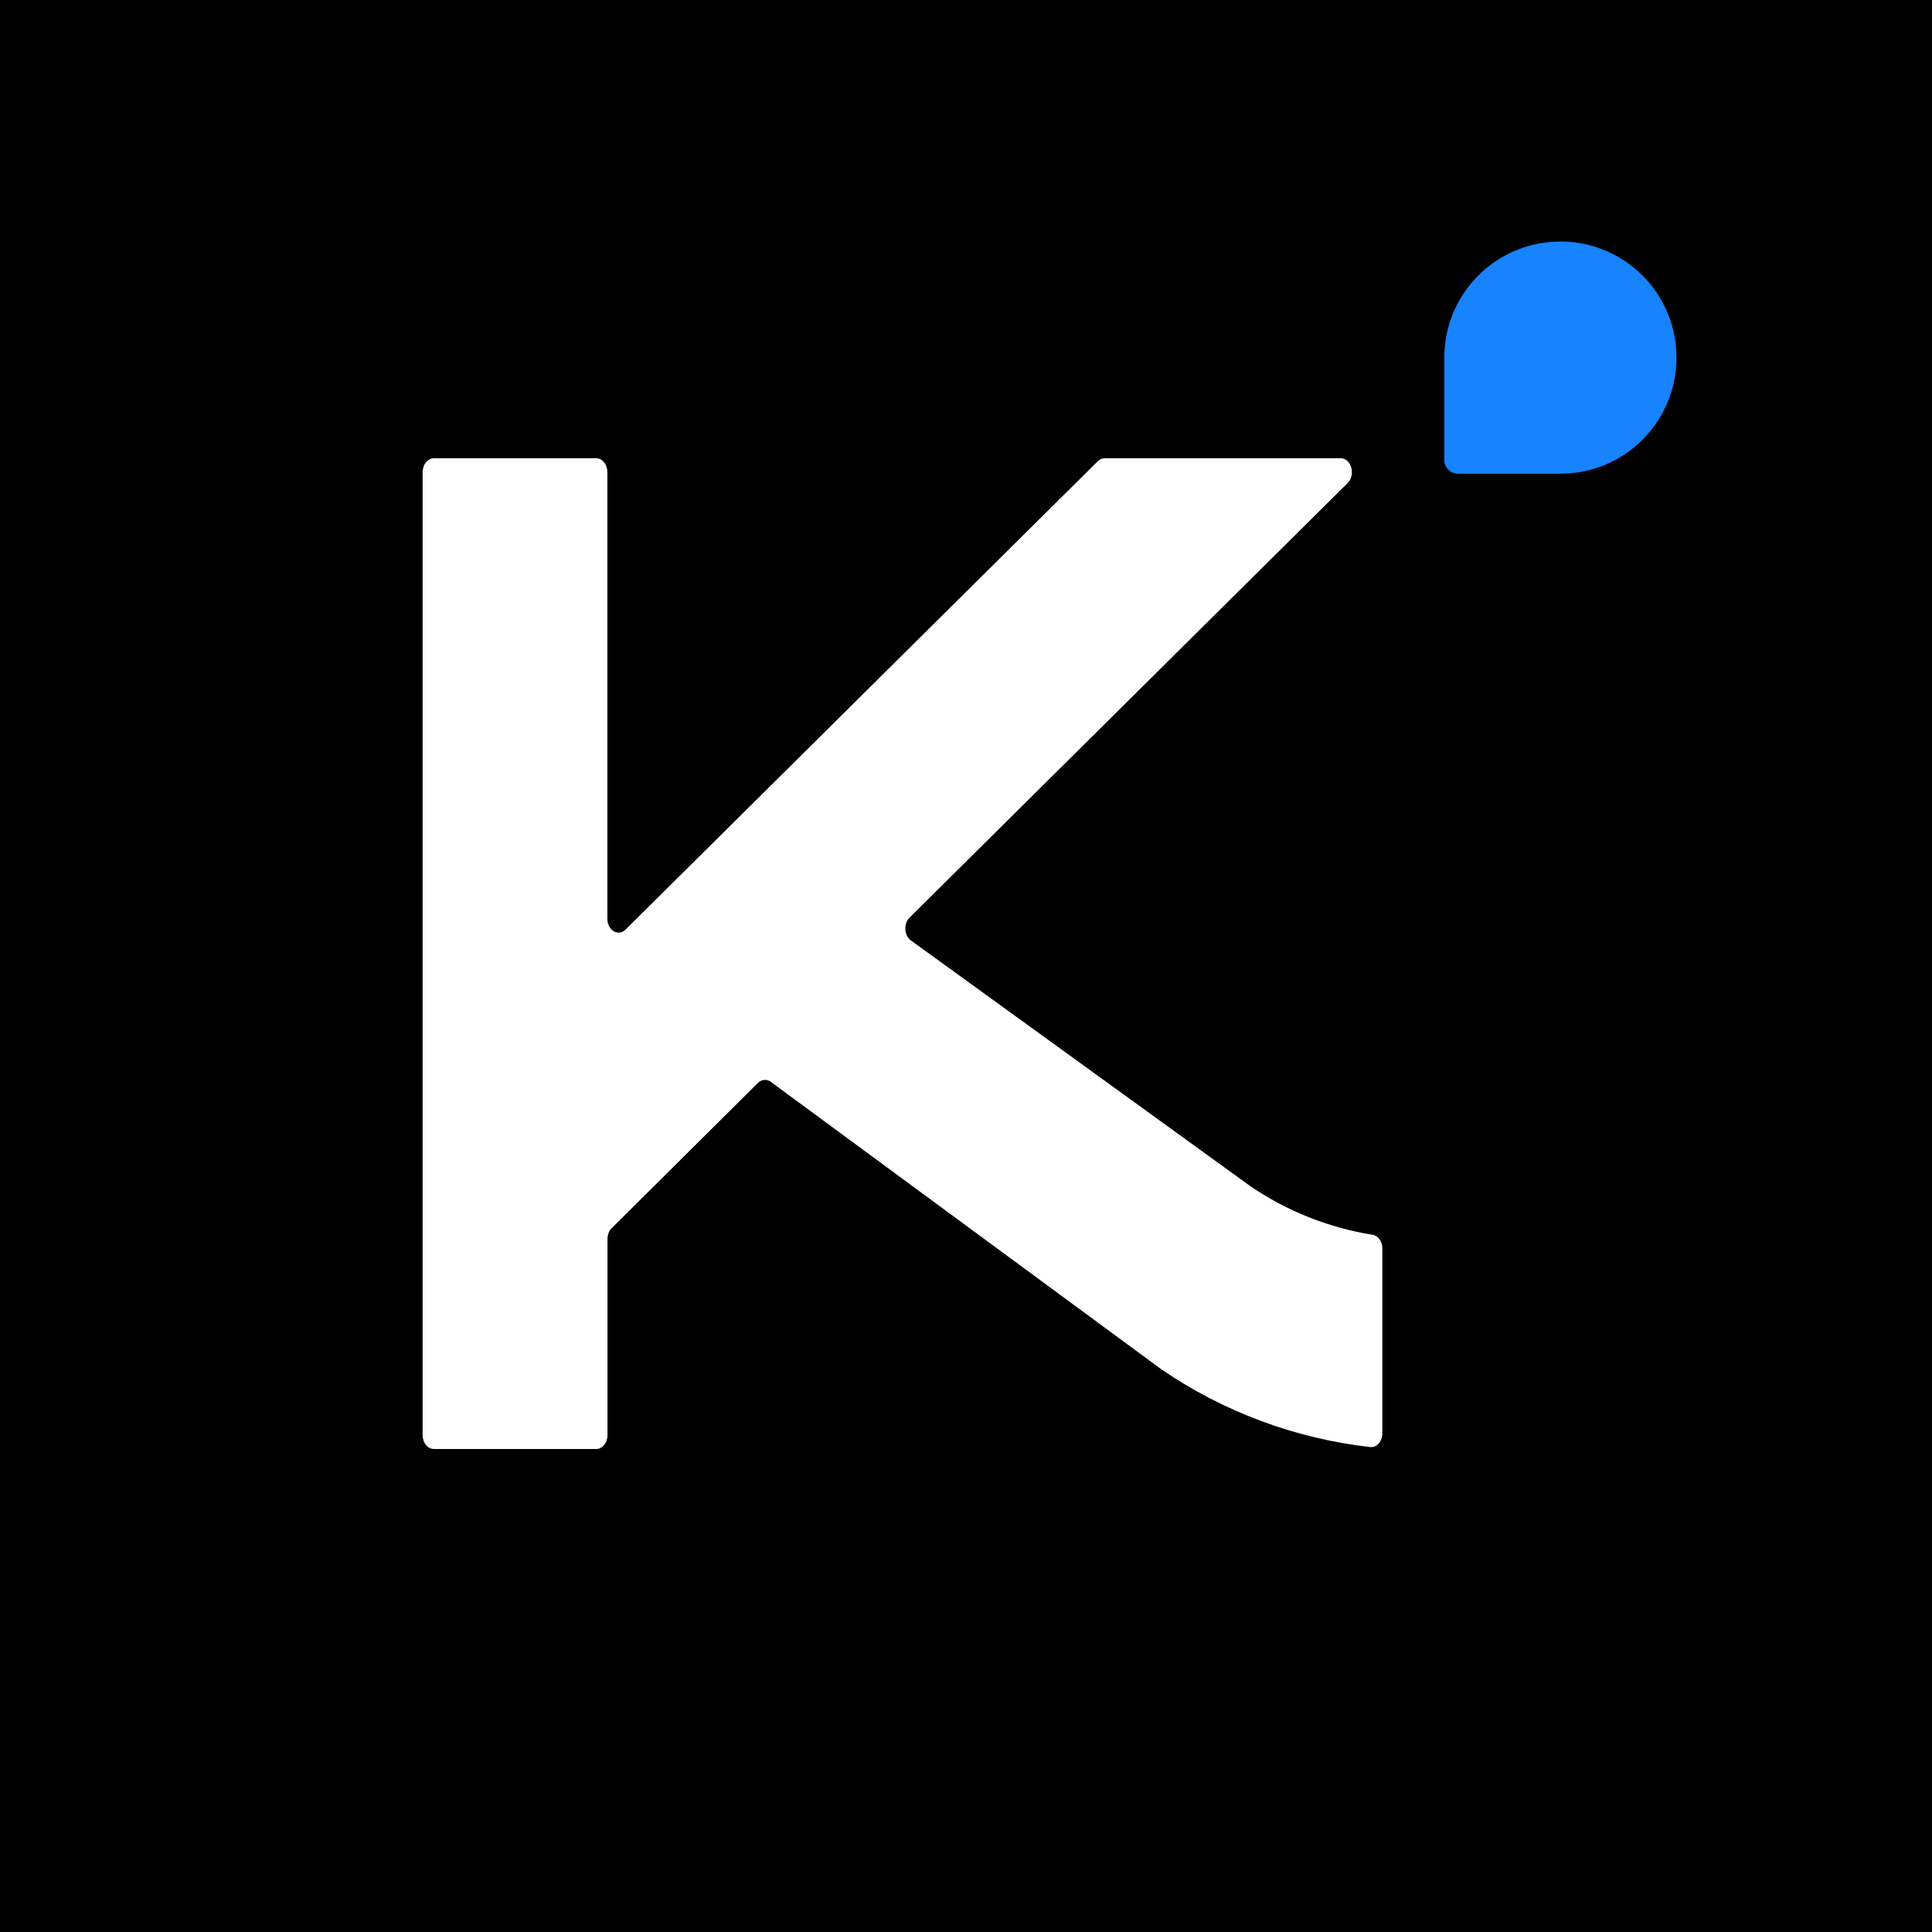
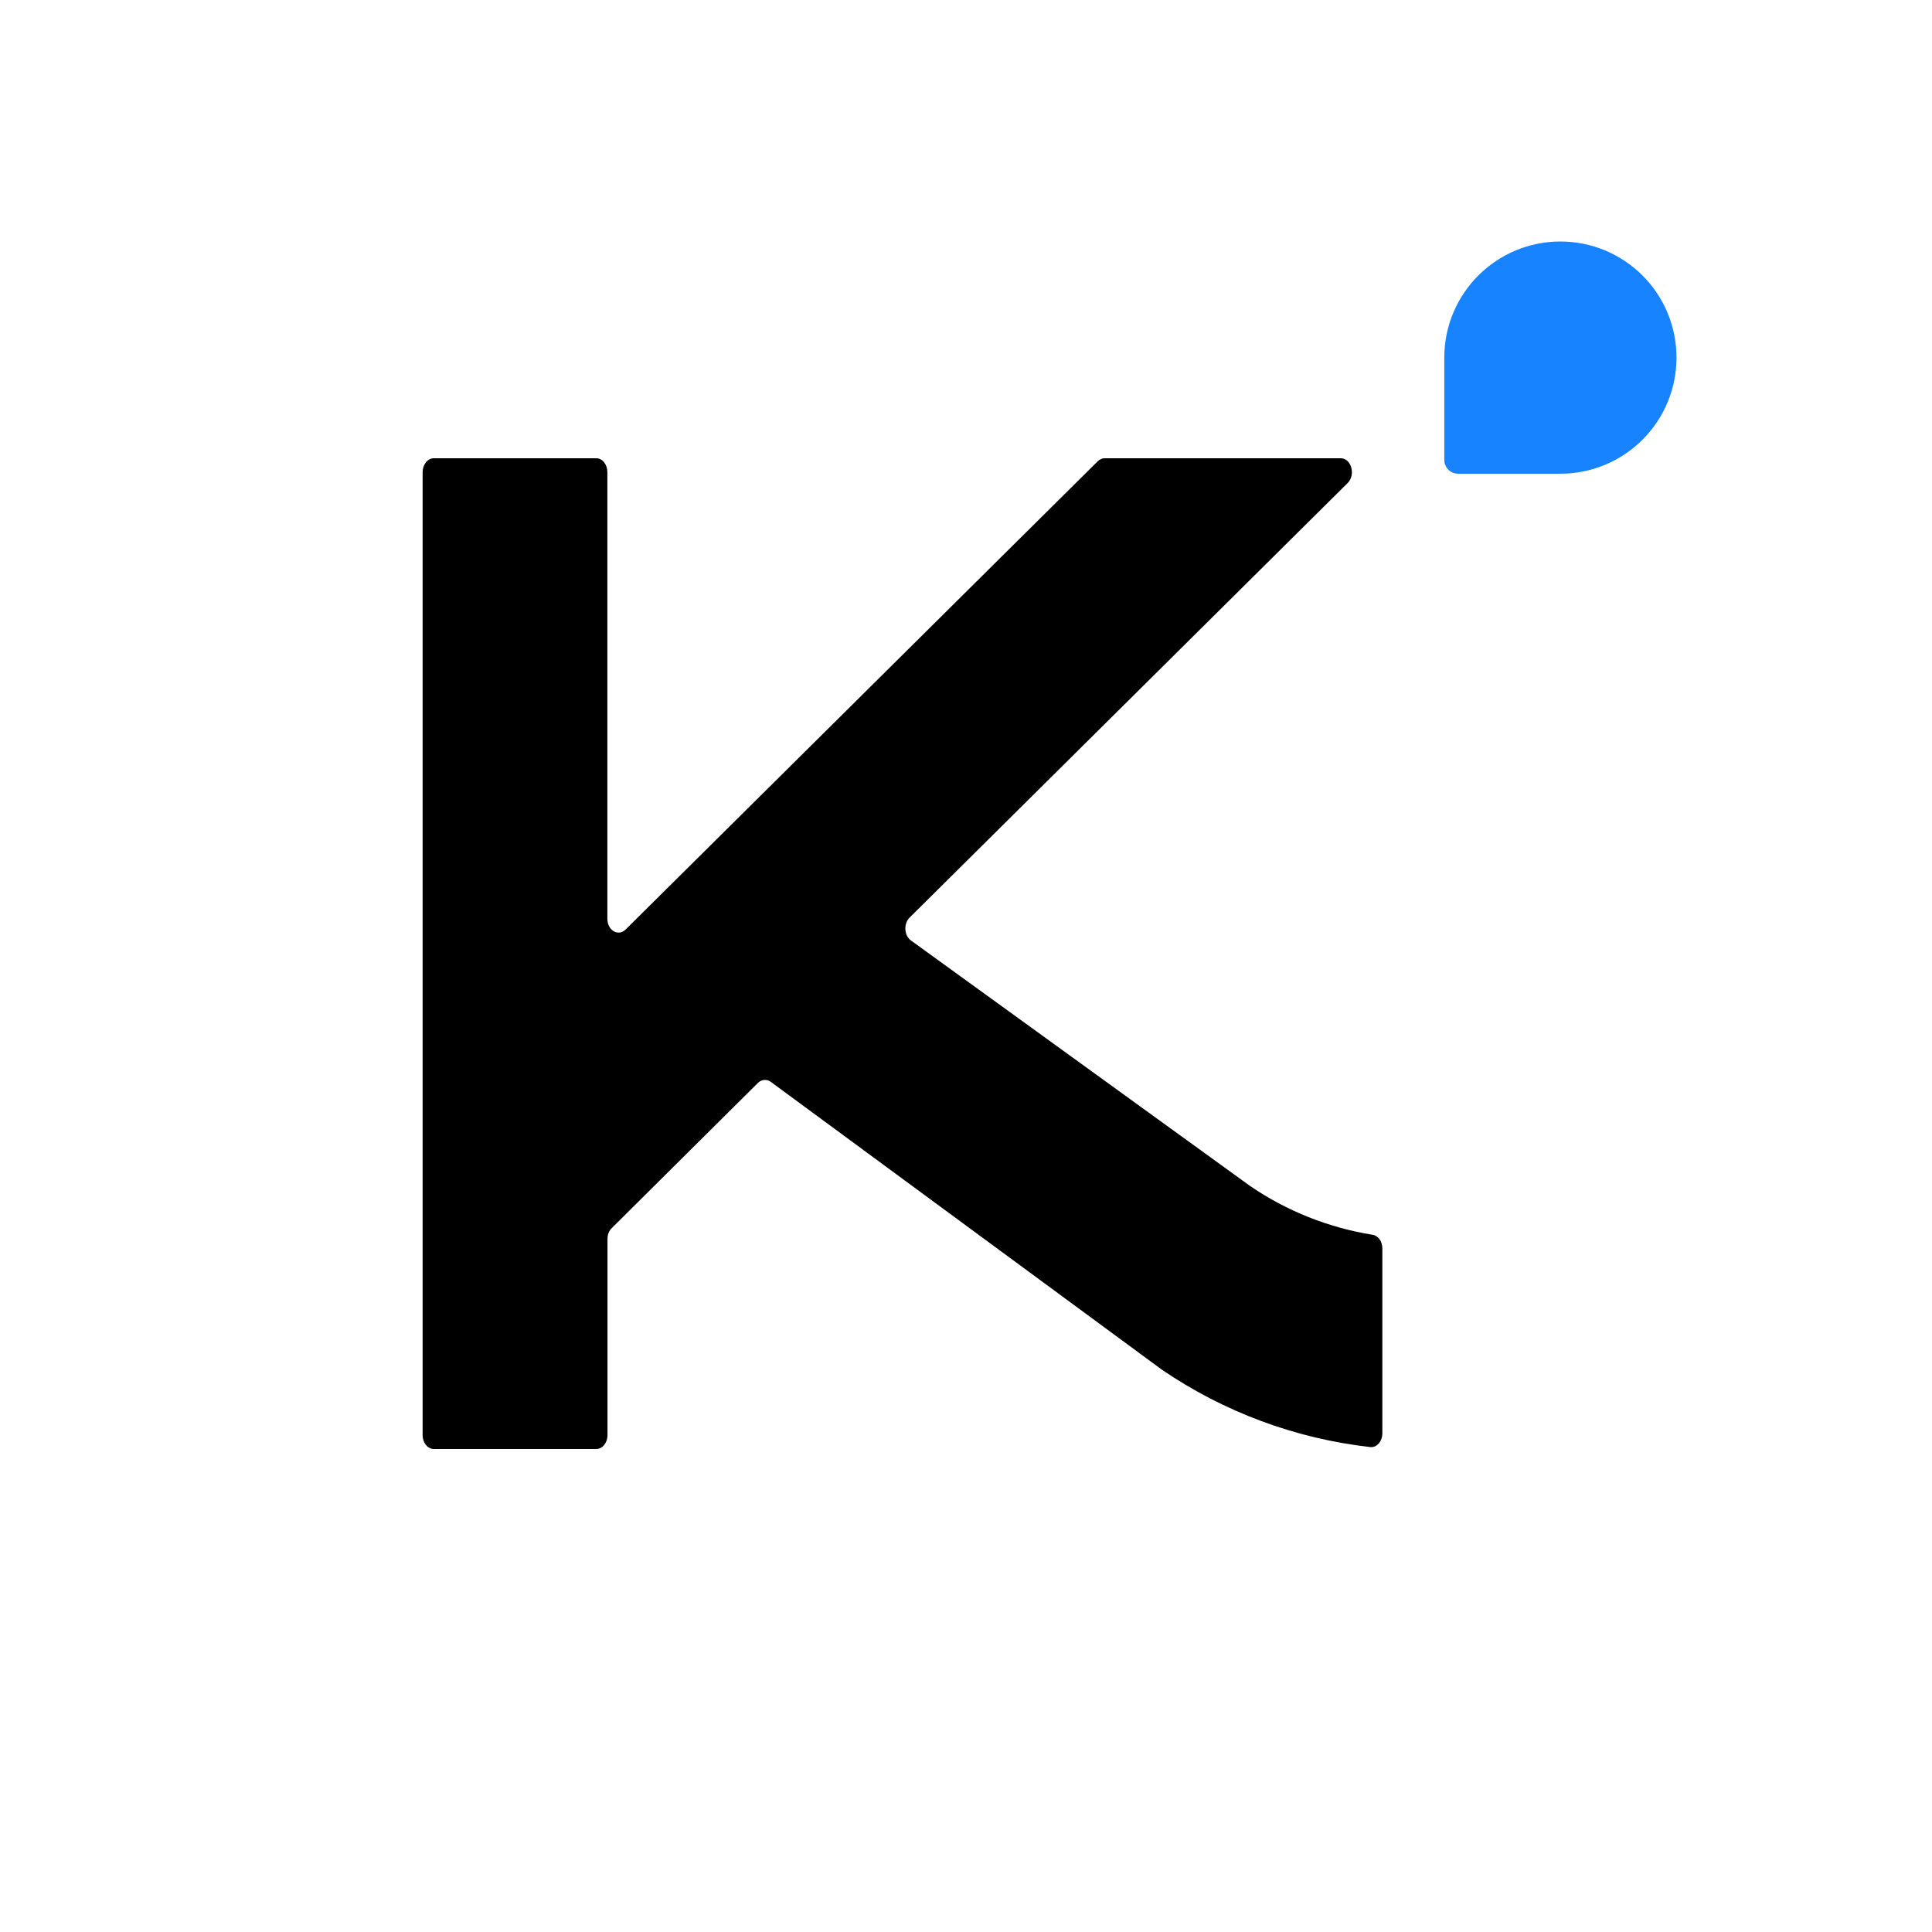
<svg xmlns="http://www.w3.org/2000/svg" width="16" height="16" viewBox="0 0 16 16" fill="none">
-   <rect width="16" height="16" fill="black" />
+   <rect width="16" height="16" fill="white" />
  <path d="M12.923 2C13.178 2 13.422 2.101 13.603 2.282C13.783 2.462 13.884 2.706 13.884 2.962C13.884 3.217 13.783 3.461 13.603 3.641C13.422 3.822 13.178 3.923 12.923 3.923H12.075C12.06 3.923 12.045 3.92 12.031 3.915C12.018 3.909 12.005 3.901 11.995 3.89C11.984 3.88 11.976 3.867 11.97 3.853C11.964 3.84 11.961 3.825 11.961 3.81V2.962C11.961 2.43 12.392 2 12.923 2Z" fill="#1783FF" />
-   <path d="M7.532 7.6L11.161 4C11.229 3.932 11.191 3.795 11.103 3.795H9.15C9.139 3.795 9.128 3.797 9.118 3.802C9.108 3.806 9.099 3.812 9.091 3.82L5.181 7.698C5.12 7.758 5.03 7.705 5.03 7.609V3.91C5.03 3.847 4.989 3.795 4.938 3.795H3.593C3.542 3.795 3.5 3.847 3.5 3.91V11.885C3.5 11.949 3.542 12 3.593 12H4.938C4.989 12 5.031 11.949 5.031 11.885V10.26C5.031 10.226 5.043 10.193 5.066 10.171L6.277 8.968C6.29 8.955 6.308 8.946 6.327 8.944C6.345 8.942 6.364 8.946 6.38 8.957L9.622 11.343C10.137 11.694 10.729 11.914 11.348 11.984C11.402 11.99 11.448 11.937 11.448 11.869V10.339C11.448 10.281 11.414 10.233 11.367 10.226C11.003 10.167 10.657 10.03 10.353 9.822L7.546 7.79C7.488 7.751 7.481 7.651 7.532 7.6Z" fill="white" />
+   <path d="M7.532 7.6L11.161 4C11.229 3.932 11.191 3.795 11.103 3.795H9.15C9.139 3.795 9.128 3.797 9.118 3.802C9.108 3.806 9.099 3.812 9.091 3.82L5.181 7.698C5.12 7.758 5.03 7.705 5.03 7.609V3.91C5.03 3.847 4.989 3.795 4.938 3.795H3.593C3.542 3.795 3.5 3.847 3.5 3.91V11.885C3.5 11.949 3.542 12 3.593 12H4.938C4.989 12 5.031 11.949 5.031 11.885V10.26C5.031 10.226 5.043 10.193 5.066 10.171L6.277 8.968C6.29 8.955 6.308 8.946 6.327 8.944C6.345 8.942 6.364 8.946 6.38 8.957L9.622 11.343C10.137 11.694 10.729 11.914 11.348 11.984C11.402 11.99 11.448 11.937 11.448 11.869V10.339C11.448 10.281 11.414 10.233 11.367 10.226C11.003 10.167 10.657 10.03 10.353 9.822L7.546 7.79C7.488 7.751 7.481 7.651 7.532 7.6Z" fill="black" />
</svg>
